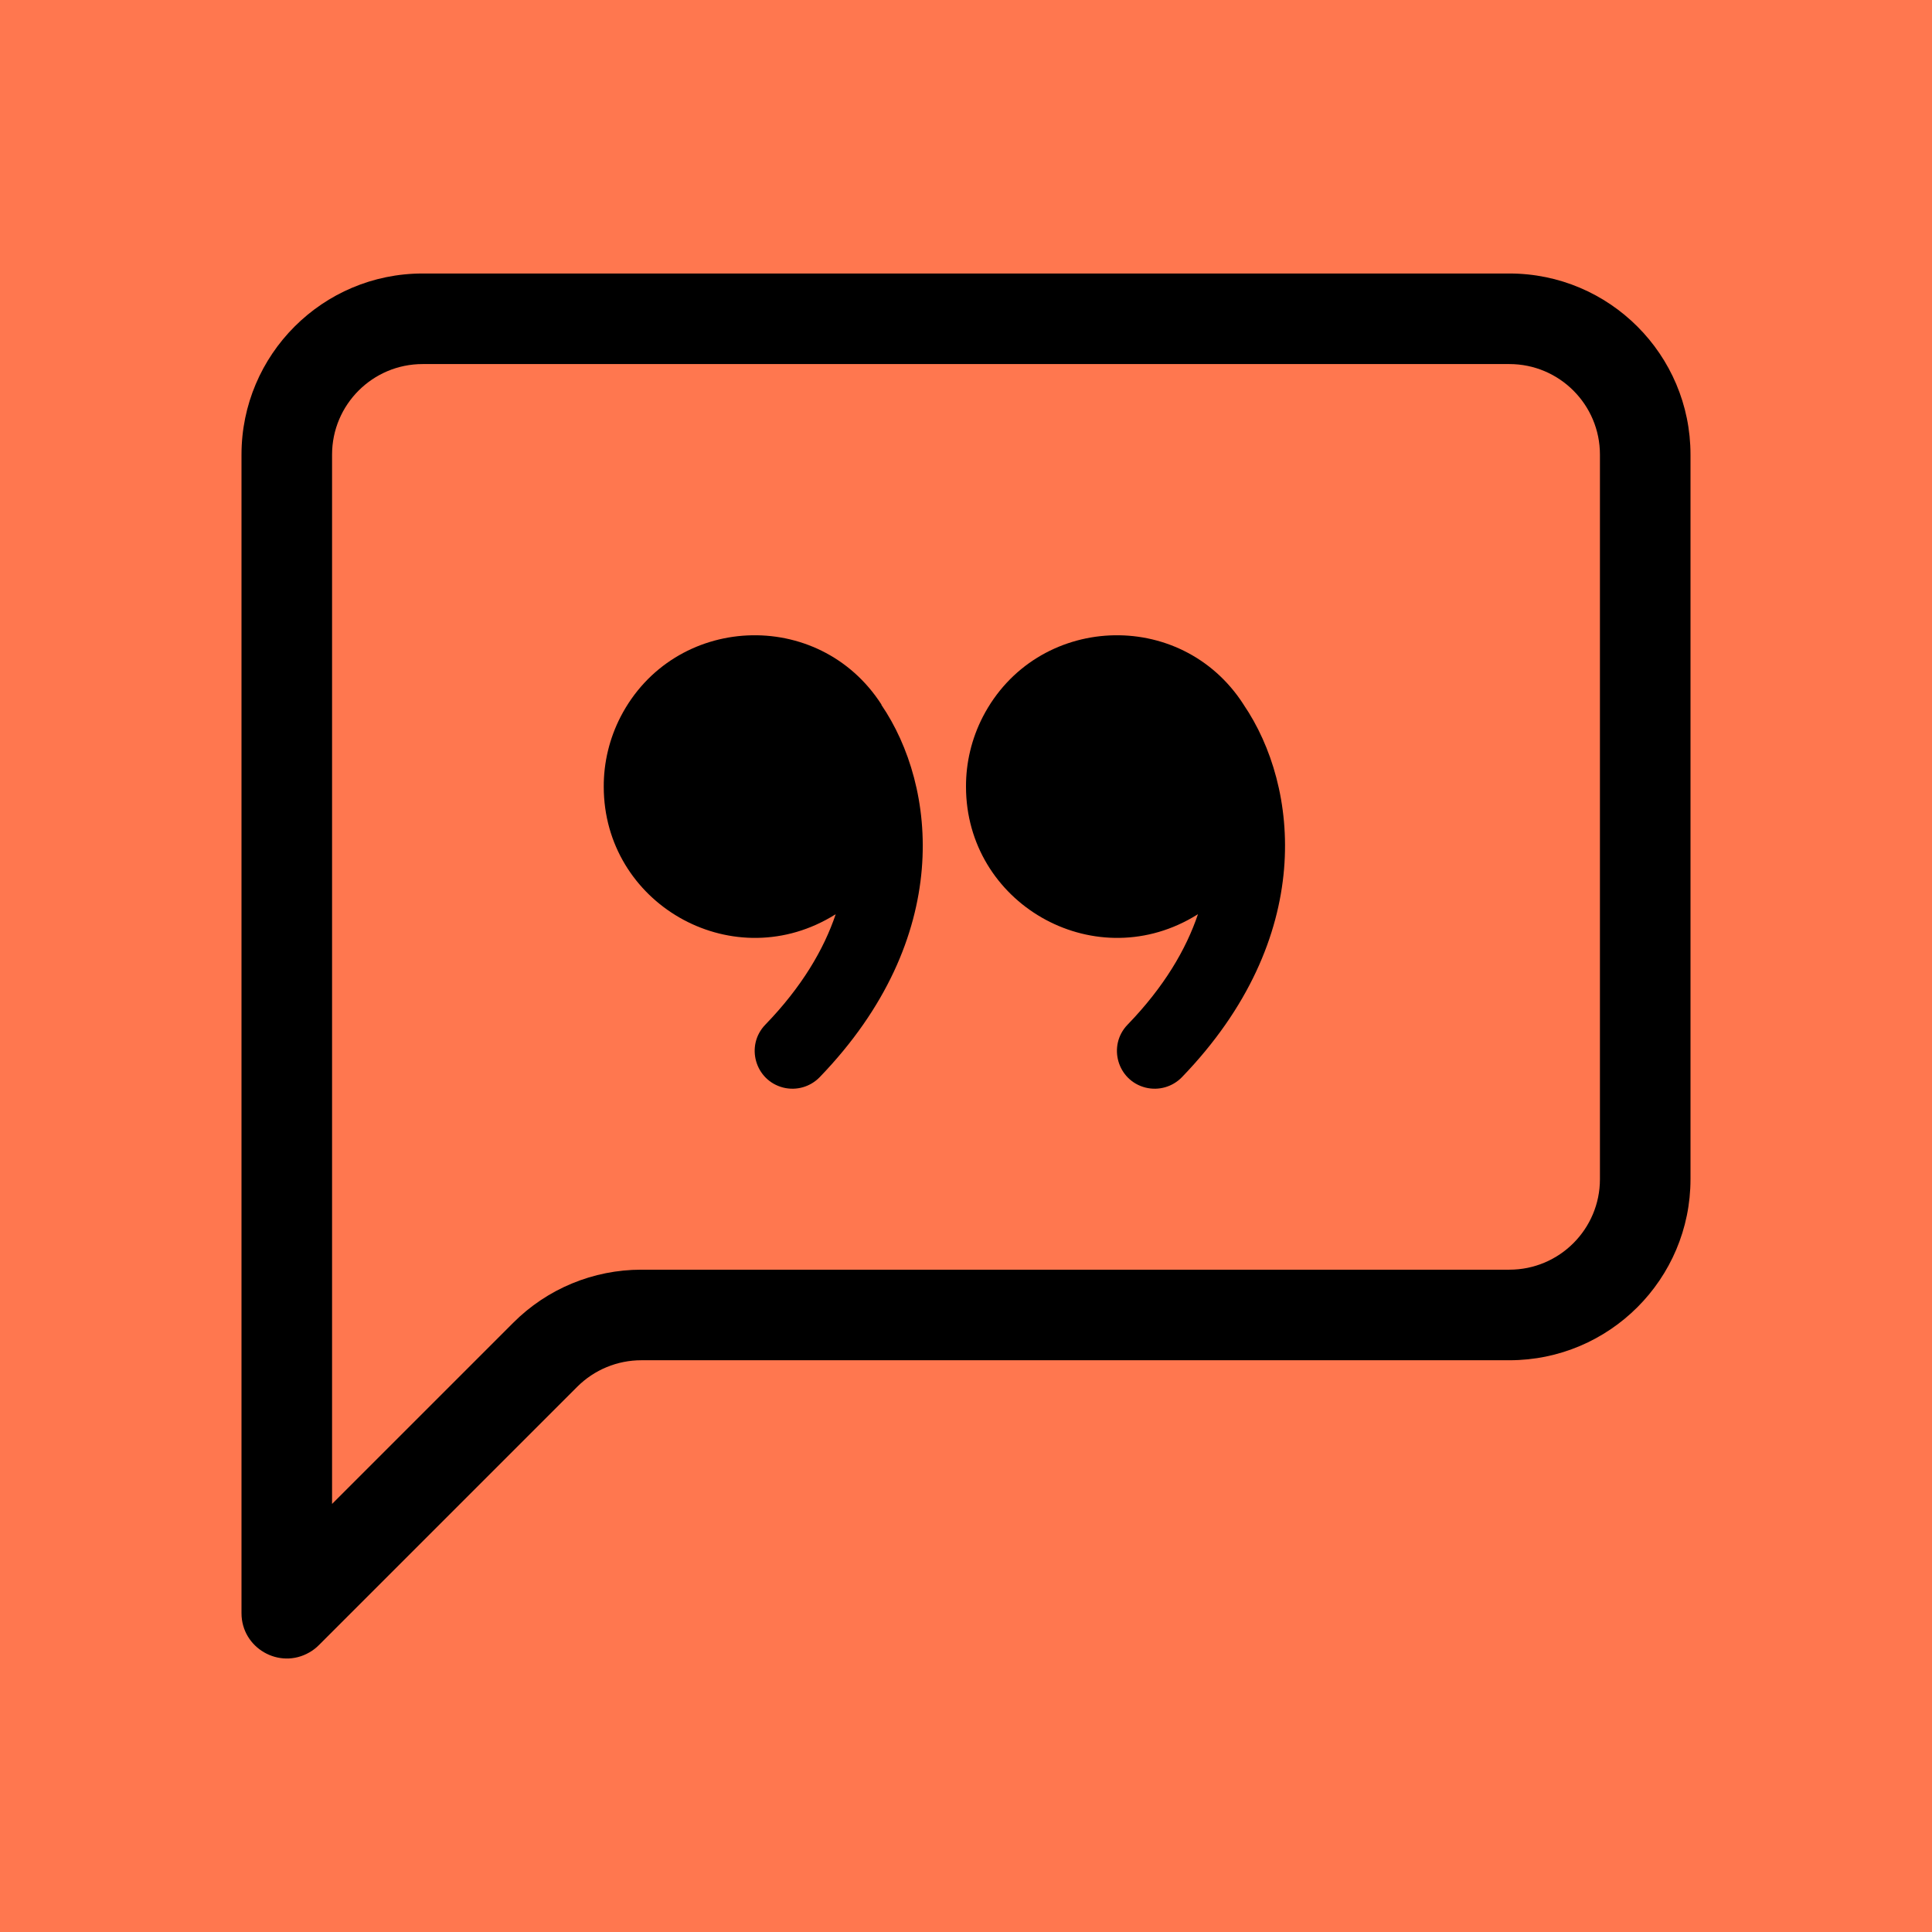
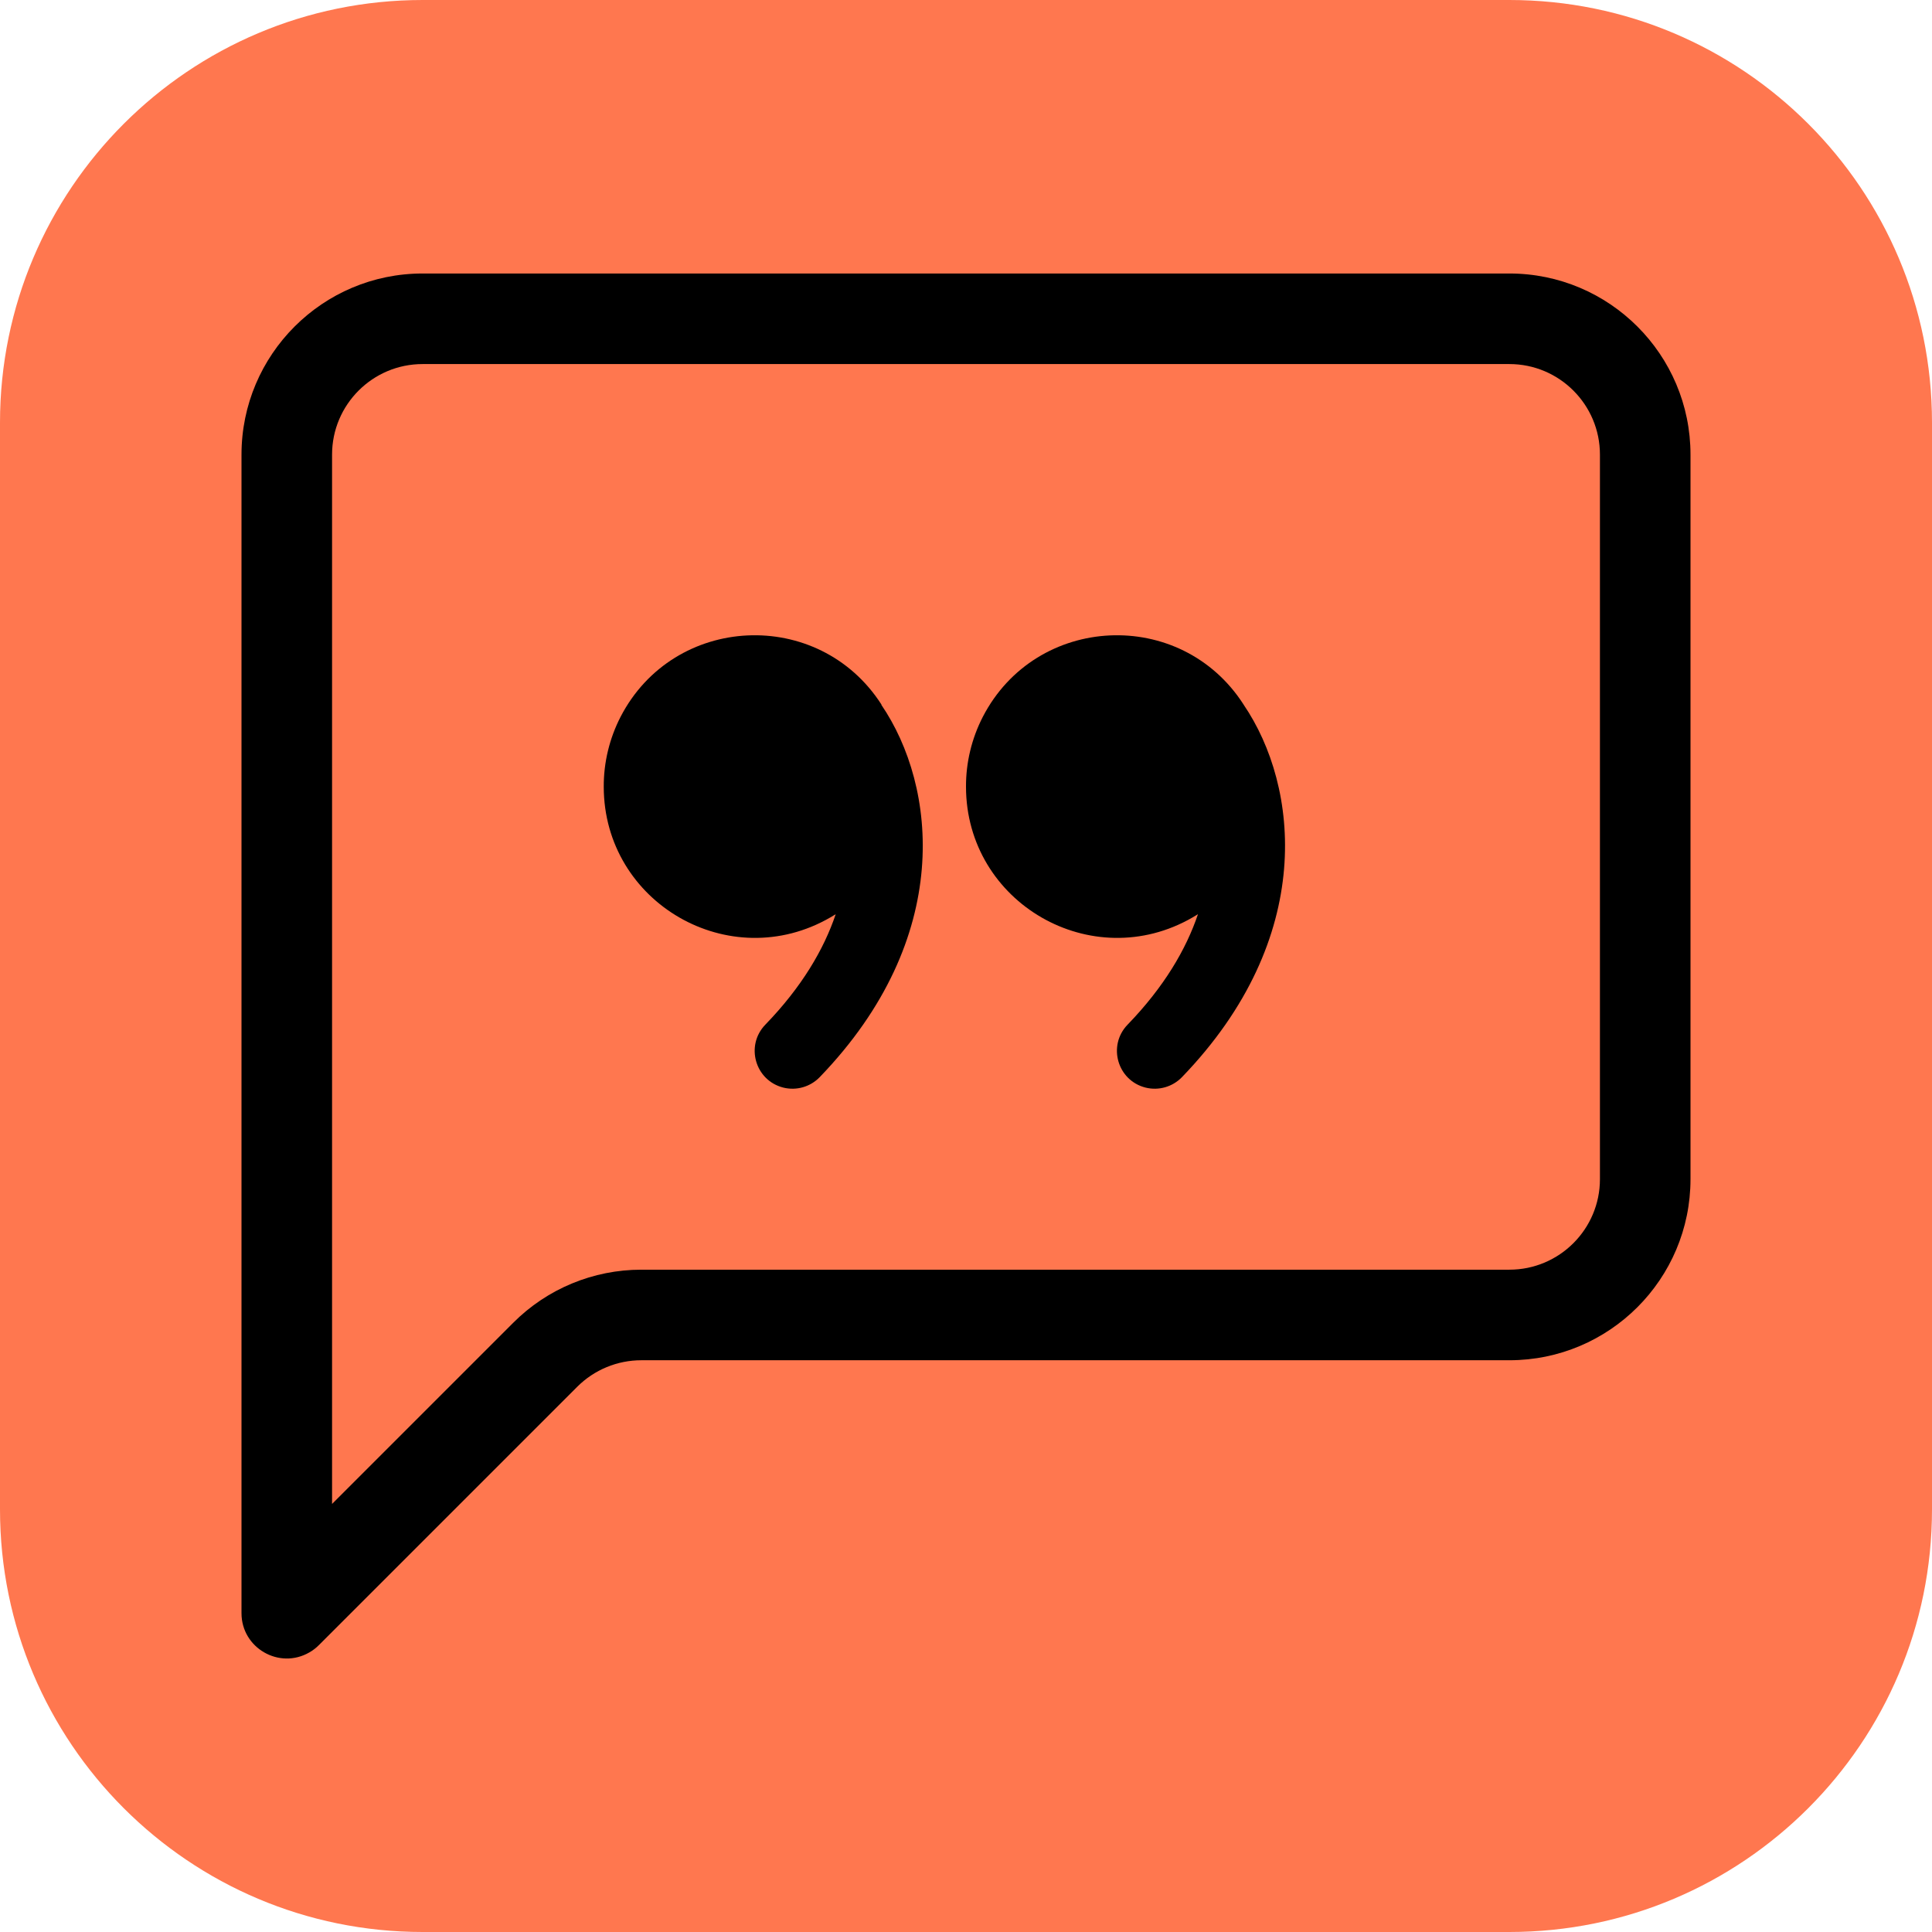
<svg xmlns="http://www.w3.org/2000/svg" width="16" height="16" fill="currentColor" class="bi bi-chat-left-quote" viewBox="0 0 16 16">
-   <rect width="16" height="16" style="fill: rgb(255, 119, 79);" />
+   <rect width="16" height="16" style="fill: rgb(255, 119, 79);" rx="3.5" ry="3.5" />
  <path d="M 12.5 3.015 C 12.914 3.015 13.25 3.351 13.25 3.765 L 13.25 9.765 C 13.25 10.179 12.914 10.515 12.5 10.515 L 5.311 10.515 C 4.913 10.515 4.531 10.673 4.25 10.955 L 2.75 12.455 L 2.75 3.765 C 2.75 3.351 3.086 3.015 3.5 3.015 L 12.5 3.015 Z M 3.5 2.265 C 2.672 2.265 2 2.937 2 3.765 L 2 13.36 C 2 13.648 2.313 13.829 2.563 13.684 C 2.591 13.668 2.617 13.648 2.641 13.624 L 4.78 11.485 C 4.921 11.344 5.112 11.265 5.311 11.265 L 12.5 11.265 C 13.328 11.265 14 10.593 14 9.765 L 14 3.765 C 14 2.937 13.328 2.265 12.5 2.265 L 3.5 2.265 Z" />
  <path d="M 7.3 5.835 C 6.78 5.026 5.58 5.083 5.139 5.937 C 5.047 6.116 4.999 6.315 5 6.516 C 5.001 7.478 6.043 8.079 6.876 7.598 C 6.891 7.589 6.906 7.58 6.921 7.571 C 6.823 7.862 6.64 8.174 6.338 8.486 C 6.171 8.659 6.253 8.948 6.487 9.007 C 6.596 9.034 6.71 9.001 6.788 8.921 C 7.903 7.766 7.758 6.51 7.299 5.837 L 7.3 5.835 Z M 10.299 5.835 C 9.78 5.026 8.58 5.083 8.139 5.937 C 8.047 6.116 7.999 6.315 8 6.516 C 8.001 7.478 9.043 8.079 9.876 7.598 C 9.891 7.589 9.906 7.58 9.921 7.571 C 9.823 7.862 9.64 8.174 9.338 8.486 C 9.171 8.659 9.253 8.948 9.487 9.007 C 9.596 9.034 9.71 9.001 9.788 8.921 C 10.903 7.766 10.758 6.51 10.3 5.837 L 10.299 5.835 Z" />
</svg>
